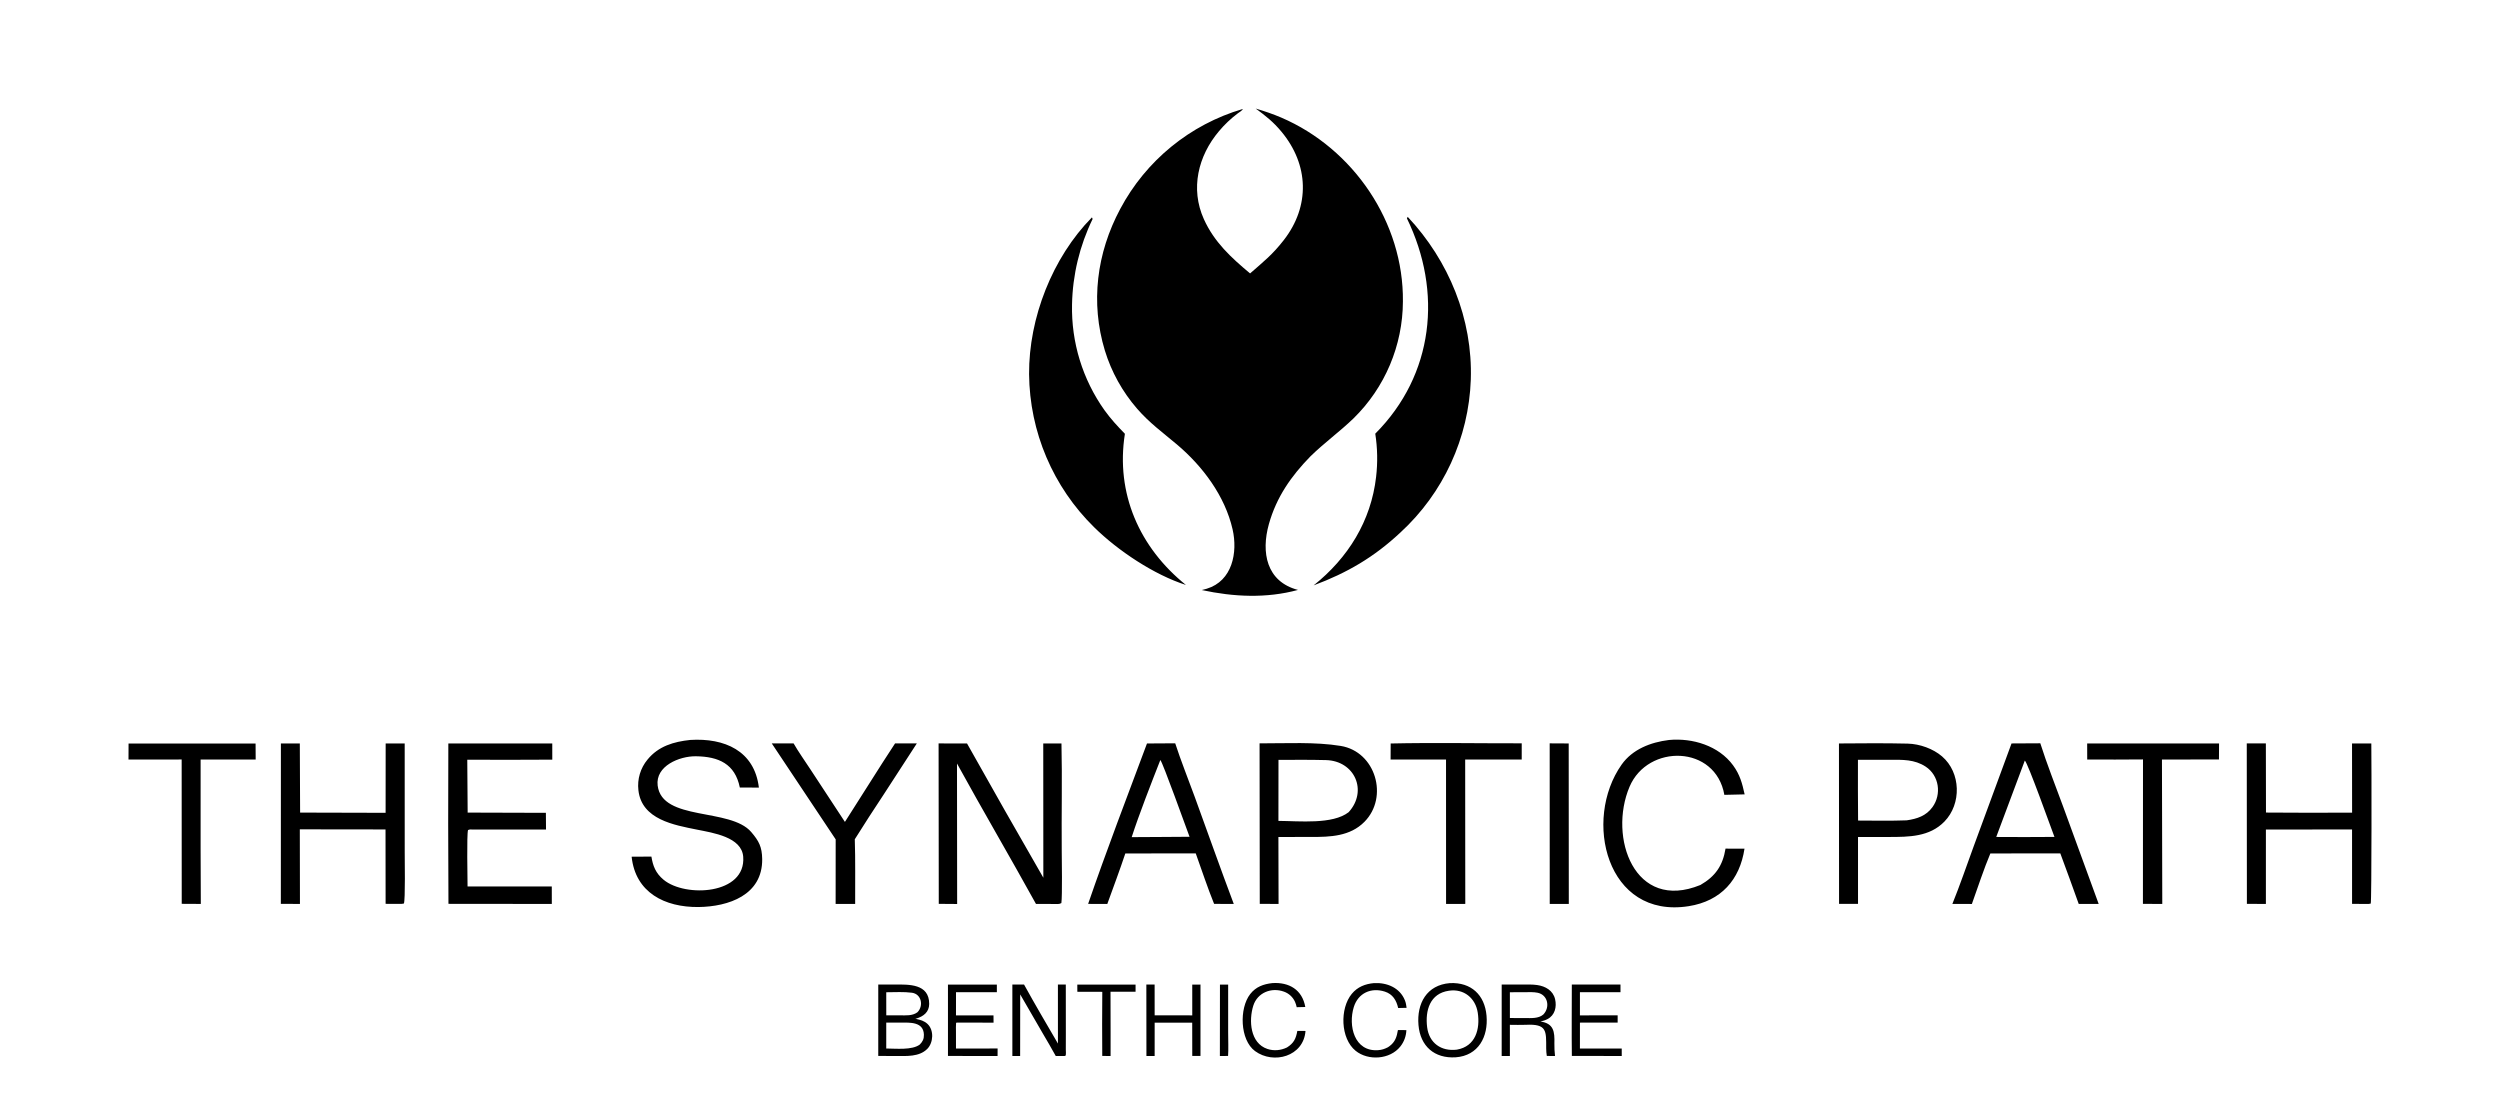
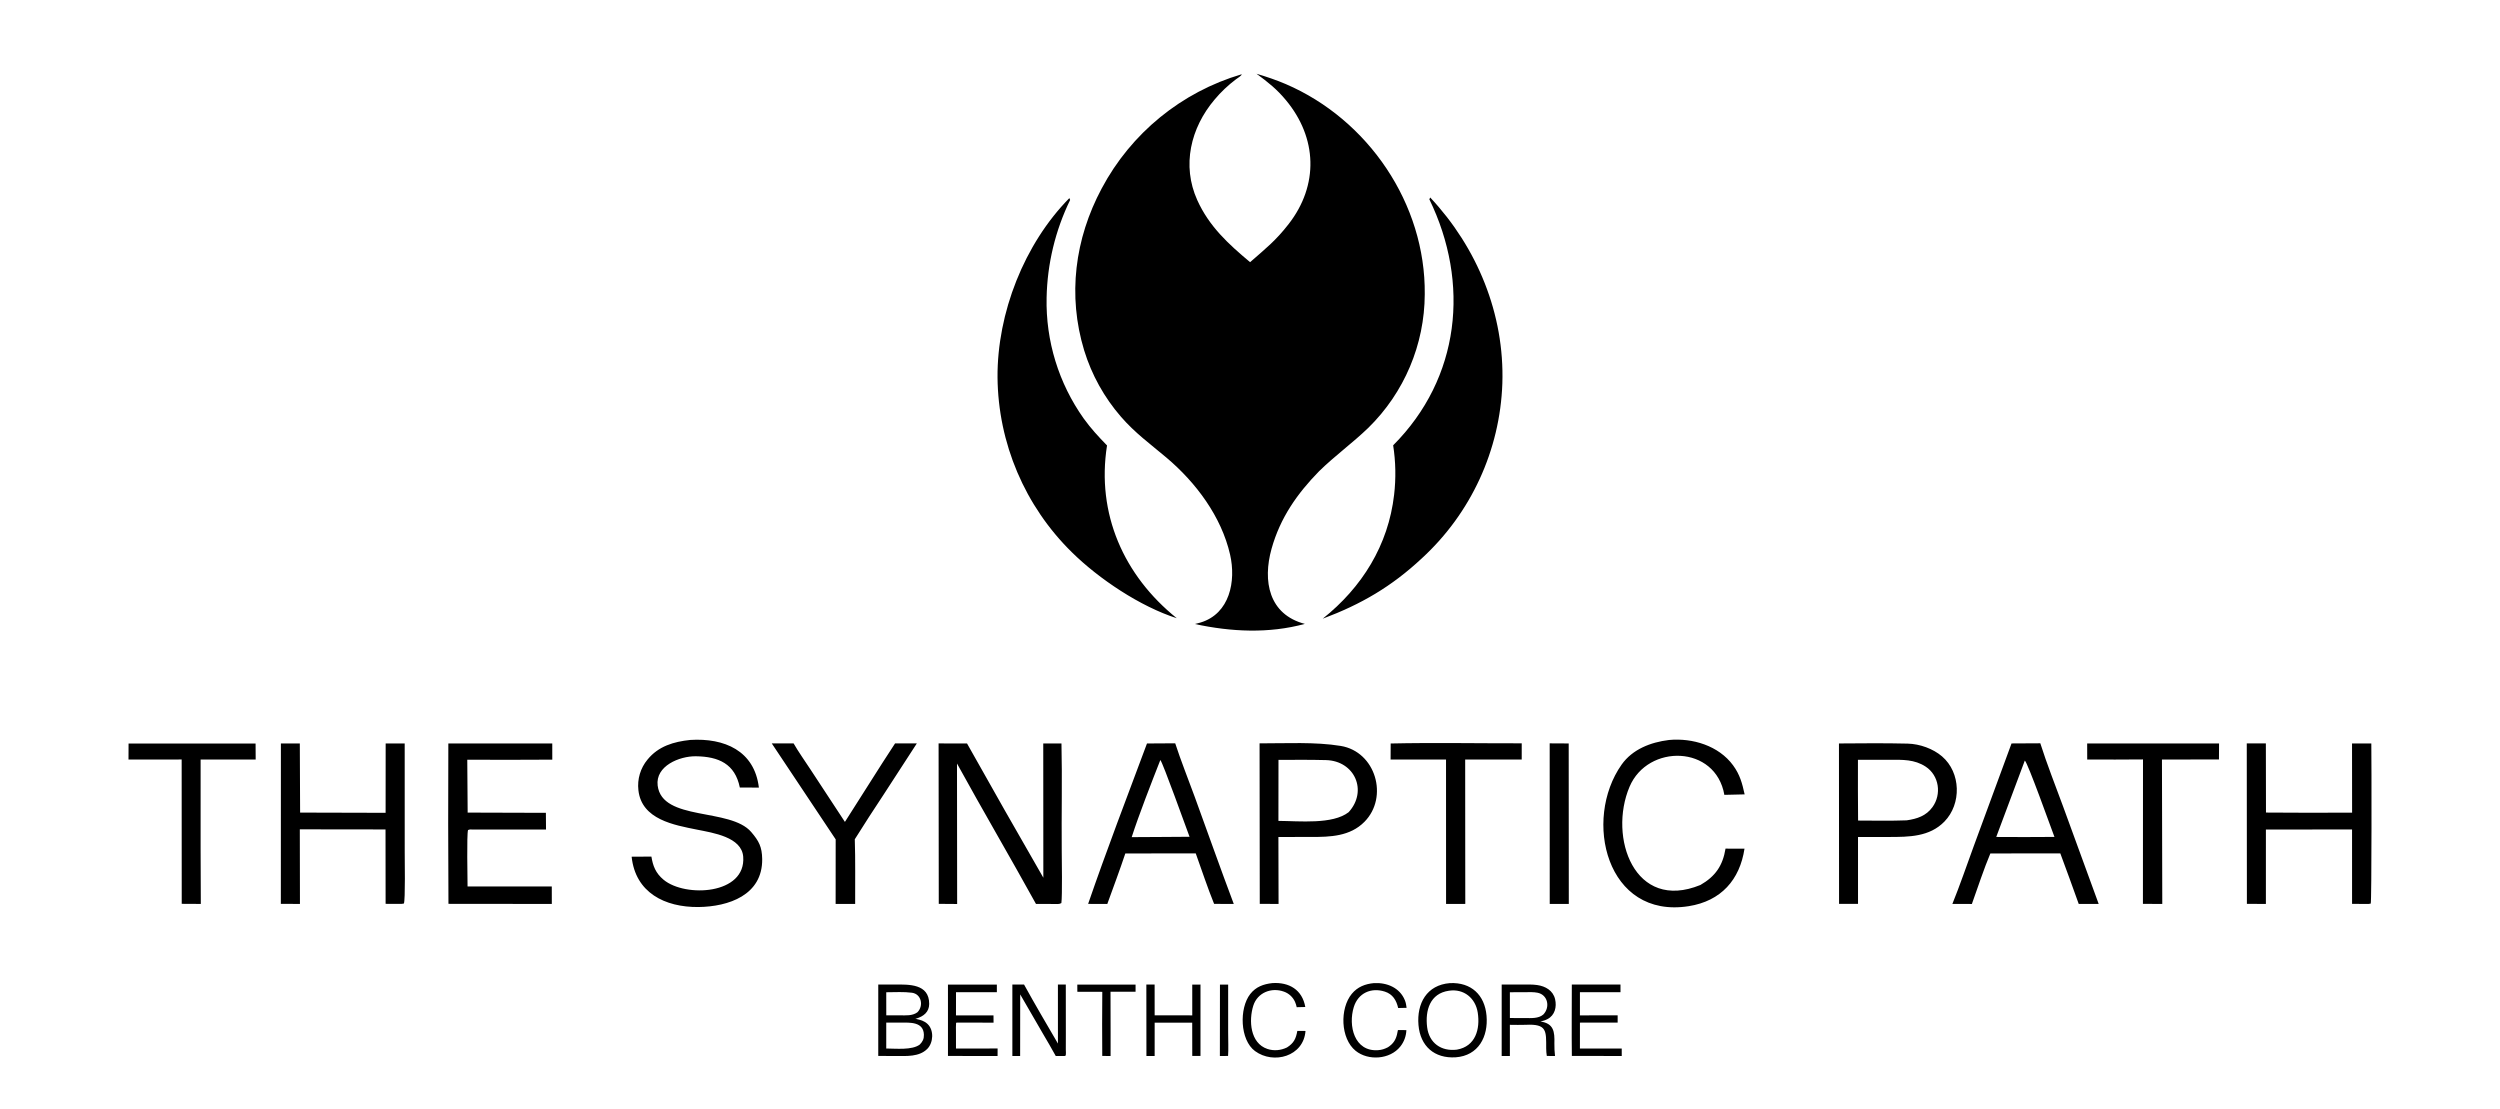
<svg xmlns="http://www.w3.org/2000/svg" role="img" aria-labelledby="brand-title" preserveAspectRatio="xMidYMid meet" viewBox="0 0 482.707 214" width="482.707" height="214">
  <g id="brand-icon" transform="translate(185.3536 12) scale(1.12)">
-     <g id="icon" fill="currentColor" transform="translate(11.91407 8) scale(0.08417431) translate(-571.912 -525.368)">
+     <g id="icon" fill="currentColor" transform="translate(6.473223 2) scale(0.09619921) translate(-571.912 -525.368)">
      <path fill-rule="evenodd" d="M 1009.41 526.281 C 1009.93 528.524 1001.28 533.766 999.301 535.254 C 985.128 545.878 972.23 558.104 960.864 571.691 C 917.884 622.511 901.932 689.76 929.812 751.69 C 951.094 798.966 985.73 830.576 1024.55 863.031 C 1052.57 838.488 1070.39 824.632 1093.67 794.668 C 1147.79 724.999 1145.01 640.357 1088.85 572.794 C 1072.16 552.723 1057.03 540.783 1036.04 525.368 C 1053.61 530.559 1071.55 536.609 1088.39 543.84 C 1236.18 607.289 1339.26 758.572 1337.55 920.498 C 1337.23 1010.65 1300.77 1096.91 1236.34 1159.97 C 1208.32 1187.02 1176.66 1209.82 1148.16 1237.69 C 1108.68 1278.12 1078.57 1321.1 1063.06 1376.43 C 1046.8 1434.4 1057.9 1494.37 1122.68 1511.26 C 1057.81 1528.91 990.66 1525.55 925.603 1511.51 C 929.006 1510.7 932.386 1509.8 935.741 1508.81 C 988.309 1492.93 999.531 1434.52 988.705 1387.11 C 973.163 1319.03 927.613 1258.02 874.872 1213.49 C 845.101 1188.35 818.85 1169.59 793.206 1140.12 C 763.114 1105.47 740.614 1064.91 727.156 1021.04 C 697.326 922.641 710.349 821.293 758.532 731.057 C 811.227 631.847 901.654 558.037 1009.41 526.281 z M 1347.34 747.131 C 1431.73 837.1 1480.65 956.384 1476.61 1080.33 C 1472.46 1200.02 1420.4 1313.02 1332.12 1393.94 C 1277.95 1444.48 1223.51 1476.17 1154.69 1501.93 C 1225.17 1445.81 1272.26 1370.28 1282.65 1279.74 C 1286.07 1250.3 1285.5 1220.53 1280.93 1191.24 C 1401.14 1070.75 1418.84 900.479 1345.78 750.338 L 1347.34 747.131 z M 700.694 748.215 L 702.037 751.57 C 675.475 806.181 661.092 865.911 659.881 926.627 C 658.173 1004.07 681.476 1080.01 726.334 1143.16 C 739.792 1161.73 752.289 1175.16 768.16 1191.49 C 748.885 1313.82 798.078 1424.62 893.16 1501.09 C 828.055 1480.34 753.608 1430.67 705.281 1383 C 620.939 1300.29 572.958 1187.43 571.919 1069.3 C 571.241 954.212 619.757 830.288 700.694 748.215 z" />
    </g>
  </g>
  <g id="brand-primary" transform="translate(24 142) scale(0.8095238)">
    <g id="primary" fill="currentColor" transform="translate(1 1) scale(0.1882621) translate(-94.0453 -260.9429)">
      <path fill-rule="evenodd" d="M 2261.07 265.799 C 2290.05 265.585 2319.28 265.29 2348.15 265.994 C 2363.49 266.369 2380.36 272.462 2391.64 282.142 C 2415.68 302.757 2416.51 342.353 2394.7 364.754 C 2375.73 384.252 2349.51 384.197 2325.12 384.276 L 2285.22 384.317 L 2285.23 469.049 L 2261.21 468.982 L 2261.07 265.799 z M 2325.4 286.499 C 2341.52 286.423 2356.77 285.833 2370.97 295.184 C 2388.01 306.411 2391.39 330.136 2379.55 346.456 C 2371.5 357.559 2360.13 361.298 2346.91 363.186 C 2327.05 363.965 2305.33 363.543 2285.31 363.474 C 2285.1 337.827 2285.04 312.179 2285.13 286.532 L 2325.4 286.499 z M 1527.04 265.681 C 1560.17 265.731 1597.6 263.612 1629.83 268.912 C 1674.21 276.211 1690.81 333.72 1659.96 365.013 C 1641.63 383.611 1616.5 384.287 1592.25 384.244 L 1550.9 384.279 L 1551.1 469.103 L 1527.28 469.011 L 1527.04 265.681 z M 1551 286.624 C 1571.18 286.49 1590.95 286.37 1611.11 286.871 C 1647.69 287.781 1664.37 325.954 1639.91 352.86 C 1619.59 368.662 1577.42 364.044 1550.92 363.895 L 1551 286.624 z M 2479.72 265.774 L 2516.17 265.583 C 2524.15 290.842 2535.85 320.669 2545.1 345.781 L 2590.13 469.116 L 2564.84 469.082 C 2557.2 447.69 2549.43 426.347 2541.52 405.055 L 2517.25 405.111 L 2452.9 405.137 C 2445.06 423.603 2436.36 449.924 2429.48 469.153 L 2404.77 469.081 C 2414.05 446.267 2423.17 419.614 2431.69 396.316 L 2479.72 265.774 z M 2496.53 287.486 C 2499.91 289.202 2529.8 372.857 2534.09 384.205 L 2496.75 384.378 L 2460.34 384.257 L 2496.53 287.486 z M 1384.4 265.82 L 1420.16 265.6 C 1427.01 286.812 1437.01 311.895 1444.86 333.39 C 1461.3 378.428 1477.46 424.332 1494.35 469.119 L 1469.44 469.037 C 1461.37 449.193 1453.5 425.51 1446.19 405.111 L 1422.09 405.1 L 1356.96 405.148 C 1349.91 426.324 1341.72 448.098 1334.12 469.151 L 1309.83 469.05 C 1332.81 402.261 1359.65 332.09 1384.4 265.82 z M 1401.32 286.767 C 1404.35 289.689 1434.2 373.201 1438.33 384.021 L 1402.5 384.265 L 1365.03 384.479 C 1374.14 356.19 1390.32 314.796 1401.32 286.767 z M 1120.38 265.757 L 1156.4 265.785 C 1188.29 322.675 1220.53 379.374 1253.09 435.88 L 1252.98 265.787 L 1276.06 265.799 C 1277.09 310.119 1276 356.205 1276.39 400.671 C 1276.48 412.02 1277.22 458.979 1275.94 468.033 C 1273.14 469.711 1269.93 469.197 1266.5 469.15 L 1243.78 469.133 C 1210.9 409.51 1176.39 350.779 1143.7 291.212 L 1143.89 469.179 L 1120.6 469 L 1120.38 265.757 z M 805.759 261.337 C 848.966 258.663 887.079 274.894 892.708 321.696 L 868.563 321.643 C 862.496 291.533 841.635 282.386 812.856 282.026 C 792 281.765 761.414 294.388 764.463 319.124 C 770.077 364.664 856.41 346.958 882.992 378.002 C 892.751 389.398 896.632 396.77 896.902 412.196 C 897.469 458.038 854.161 472.568 816.152 473.032 C 773.547 473.422 736.246 454.825 731.491 409.269 L 756.542 409.119 C 758.424 420.732 761.751 429.978 772.006 438.491 C 799.391 461.222 876.544 457.433 872.845 409.272 C 870.929 384.335 834.692 379.081 814.37 374.981 C 785.488 369.153 744.141 362.266 740.068 325.026 C 738.463 311.044 742.639 297.014 751.629 286.186 C 765.49 269.204 784.783 263.557 805.759 261.337 z M 2777.74 265.733 L 2801.93 265.755 L 2802.08 353.338 C 2838.45 353.627 2874.82 353.662 2911.19 353.445 L 2911.1 265.844 L 2935.54 265.775 C 2935.88 286.217 2936.03 466.172 2934.81 468.658 L 2932.25 469.098 L 2911.15 469.034 L 2911.13 374.775 L 2801.98 374.837 L 2801.97 469.119 L 2777.9 468.996 L 2777.74 265.733 z M 419.858 265.804 L 443.97 265.766 L 443.998 402.566 C 443.982 410.305 444.925 465.273 442.914 468.616 L 440.25 469.004 L 419.788 468.975 L 419.686 374.741 L 311.095 374.602 L 311.265 469.104 L 287.055 468.992 L 287.123 265.792 L 311.095 265.807 L 311.47 353.378 L 419.79 353.669 L 419.858 265.804 z M 499.264 265.825 L 630.941 265.841 L 630.965 286.312 C 595.062 286.546 559.159 286.577 523.256 286.403 L 523.738 353.384 L 622.855 353.688 L 623.01 374.865 L 529.75 374.834 C 527.061 374.721 526.781 374.528 524.211 375.498 C 522.46 380.985 523.589 437.229 523.611 446.982 L 630.322 447.016 L 630.367 469.114 L 499.411 468.975 C 499.007 401.259 498.958 333.541 499.264 265.825 z M 2045.71 261.405 C 2075.57 258.579 2108.76 268.644 2126.96 293.539 C 2135.69 305.489 2138.49 316.306 2141.58 330.302 L 2115.89 330.906 C 2104.83 267.514 2018.91 266.021 1995.77 320.644 C 1968.67 384.608 2001.93 479.364 2085.56 445.094 C 2104.48 434.26 2113.87 420.582 2117.37 399.034 L 2141.4 399.118 C 2135.44 438.493 2111.74 465.445 2070.76 471.935 C 1966.38 488.465 1936.43 362.319 1985.76 292.548 C 1999.4 273.258 2022.41 264.246 2045.71 261.405 z M 1065.24 265.728 L 1092.83 265.707 L 1050.78 330.531 C 1038.34 349.251 1026.15 368.135 1014.21 387.179 C 1015.1 413.279 1014.56 442.72 1014.68 469.086 L 989.937 469.065 L 989.997 387.298 L 909.016 265.719 L 936.691 265.734 C 942.249 275.513 951.795 289.175 958.111 298.795 L 1001.7 365.192 C 1023.01 332.115 1043.61 298.578 1065.24 265.728 z M 2575.54 265.842 L 2742.63 265.794 L 2742.51 286.069 L 2670.29 286.168 L 2670.53 397.25 L 2670.7 469.134 L 2646.18 468.998 L 2646.27 286.028 C 2622.71 286.243 2599.15 286.276 2575.6 286.125 L 2575.54 265.842 z M 1693.14 265.845 C 1746.7 264.622 1805.17 265.736 1859.17 265.62 L 1859.15 286.187 L 1787.53 286.189 L 1787.6 397.5 L 1787.67 469.06 L 1763.32 469.131 L 1763.26 286.181 L 1693.04 286.125 L 1693.14 265.845 z M 94.134 265.877 L 255.053 265.872 L 255.177 286.189 L 185.418 286.133 L 185.413 399.482 L 185.67 469.094 L 161.486 468.969 L 161.405 286.113 L 94.045 286.202 L 94.134 265.877 z M 1894.59 265.666 L 1918.68 265.793 L 1918.81 469.091 L 1894.65 469.085 L 1894.59 265.666 z" />
    </g>
  </g>
  <g id="brand-secondary" transform="translate(168.7765 189) scale(0.8)">
    <g id="secondary-benthic" fill="currentColor" transform="translate(1 1) scale(0.06359473) translate(-122.027 -595.9895)">
      <path fill-rule="evenodd" d="M 2291.77 596.42 C 2372.44 592.815 2423.69 641.337 2430.55 720.114 C 2437.48 799.567 2399.89 871.985 2313.25 878.03 C 2232.8 882.993 2179.06 835.942 2172.25 755.383 C 2165.37 674.06 2203.15 603.361 2291.77 596.42 z M 2287.77 625.348 C 2344.31 616.682 2388.8 653.384 2397.24 708.652 C 2406.78 771.148 2388.87 836.599 2318.05 848.906 C 2258.74 856.39 2212.6 823.849 2205.12 763.777 C 2197.18 700.102 2215.9 635.524 2287.77 625.348 z M 122.035 601.847 L 185.485 601.787 C 237.08 601.71 315.488 598.131 315.327 675.298 C 315.264 706.029 294.146 722.681 266.056 731.097 L 265.69 732.392 C 282.133 735.859 296.627 739.685 309.217 751.632 C 334.126 775.268 331.388 822.877 307.758 846.358 C 277.12 876.802 229.197 873.093 189.367 873.005 L 122.027 872.849 L 122.035 601.847 z M 265.69 732.392 C 264.045 732.48 264.531 732.644 263.242 732.153 C 263.407 731.096 265.256 731.19 266.056 731.097 L 265.69 732.392 z M 152.349 746.342 L 208.034 746.199 C 242.526 746.187 293.969 742.866 295.236 792.298 C 295.644 808.231 290.773 818.096 279.756 829.461 C 251.02 851.55 188.65 844.802 152.339 844.581 L 152.349 746.342 z M 152.35 631.081 L 155.082 631.067 C 185.256 630.92 220.104 628.932 249.718 632.907 C 285.985 637.775 295.063 682.585 270.61 707.082 C 251.47 721.302 226.336 718.771 203.616 718.693 L 152.441 718.665 C 152.225 689.471 152.194 660.275 152.35 631.081 z M 2488.06 601.913 L 2567.23 601.855 C 2585.92 601.849 2604.06 601.097 2622.65 603.72 C 2654.23 608.176 2683.02 624.605 2690.72 657.452 C 2697.56 686.64 2690.02 718.445 2661.85 733.011 C 2652.64 737.827 2645.13 739.788 2635.16 742.084 C 2685.63 749.727 2689.32 780.248 2688.08 825.156 C 2687.65 840.647 2688.78 857.557 2690.45 872.964 L 2659.27 872.894 C 2657.57 863.549 2657.19 853.461 2656.94 843.984 C 2656.89 777.646 2660.55 750.522 2579.44 754.68 C 2561.98 755.575 2537.08 754.771 2519.1 754.732 L 2519.16 873.006 L 2488.01 873.074 L 2488.06 601.913 z M 2519.15 631.107 L 2578.78 630.814 C 2593.95 630.745 2608.87 629.967 2623.83 632.871 C 2663.5 640.575 2672.76 687.941 2646.05 715.584 C 2627.48 731.68 2598.99 729.117 2575.91 729.062 L 2519.18 728.922 L 2519.15 631.107 z M 630.971 601.931 L 675.39 601.936 C 715.833 675.638 761.492 752.937 803.926 825.815 L 803.846 601.903 L 833.791 601.949 L 833.956 789.767 L 833.816 847.932 C 833.809 853.282 835.138 867.845 832.967 871.728 C 829.55 873.769 828.877 873.073 824.5 873.066 L 795.64 873.028 C 781.01 845.617 762.187 814.659 746.488 787.442 L 660.736 639.278 L 660.488 872.974 L 630.975 872.985 L 630.971 601.931 z M 2754.2 601.854 L 2938.92 601.919 L 2938.94 630.904 L 2784.99 630.952 L 2784.98 718.918 L 2928.16 718.602 C 2928.01 727.712 2928.13 737.134 2928.15 746.272 L 2796.24 746.3 L 2785.01 746.439 L 2784.95 844.772 L 2943.62 844.735 L 2943.69 872.95 L 2754.36 872.846 C 2753.15 783.371 2754.23 691.539 2754.2 601.854 z M 386.54 601.967 L 572.111 602.026 L 572.138 630.899 L 417.086 630.928 L 417.008 718.912 L 559.369 718.874 L 559.597 746.505 L 423.75 746.216 C 419.932 746.288 419.894 745.646 417.362 747.445 C 416.354 754.696 416.935 772.39 416.946 780.733 L 417.016 844.675 C 469.666 844.969 522.317 844.887 574.966 844.429 L 574.839 872.975 L 386.584 872.904 L 386.54 601.967 z M 1139.48 601.895 L 1170.87 601.862 L 1170.98 718.802 L 1313.73 718.841 L 1313.68 601.964 L 1344.94 601.942 L 1344.92 872.9 L 1329.75 872.904 L 1313.74 872.832 C 1313.9 830.757 1313.84 788.681 1313.54 746.607 L 1171.02 746.5 L 1170.97 873.019 L 1139.77 872.996 L 1139.48 601.895 z M 2003.45 596.391 C 2052.44 593.763 2101.17 613.714 2120.58 661.341 C 2124.58 671.169 2125.75 679.877 2127.19 690.216 L 2095.18 690.949 C 2088.4 661.421 2074.53 638.322 2044.62 628.688 C 1992.57 611.921 1943.24 634.205 1926.77 687.315 C 1905.01 757.534 1928.19 857.558 2019.3 850.9 C 2033.29 849.878 2043.65 846.349 2055.98 840.016 C 2057.88 838.799 2059.75 837.532 2061.58 836.217 C 2083.97 820.001 2089.99 800.154 2094.25 774.501 C 2104.94 774.53 2115.62 774.64 2126.31 774.83 C 2125.56 797.562 2117.47 819.441 2103.26 837.193 C 2064.1 886.507 1981.55 892.054 1933.71 853.302 C 1876.03 806.576 1873.13 692.772 1919.24 637.052 C 1941.1 610.629 1970.12 599.423 2003.45 596.391 z M 1617.53 596.391 C 1681.39 592.128 1731.32 621.776 1742.69 687.049 C 1731.89 687.185 1720.9 687.564 1710.08 687.827 C 1708.59 680.861 1706.61 673.842 1703.64 667.352 C 1695.54 649.449 1680.54 635.59 1662.05 628.936 C 1614.63 611.429 1561.07 632.255 1545.36 682.087 C 1527.68 738.16 1533.29 824.278 1598.77 846.214 C 1623.4 854.466 1650.03 851.941 1673.18 840.602 C 1699 824.511 1707.31 807.151 1712.41 777.949 L 1743.49 778.048 C 1736.27 874.829 1622.2 905.888 1552.03 854.429 C 1494.32 812.108 1491.54 691.794 1533.71 637.921 C 1555.21 610.449 1583.75 600.13 1617.53 596.391 z M 877.448 602.03 L 1098.56 602.055 L 1098.58 629.198 L 1003.49 629.269 L 1003.82 782.5 L 1003.76 872.988 L 972.141 872.872 C 971.366 792.742 971.652 709.684 972.262 629.537 L 877.572 629.262 L 877.448 602.03 z M 1418.82 602.05 L 1449.95 601.948 L 1449.95 783.114 C 1449.96 807.117 1451.5 850.653 1449.63 872.88 L 1418.53 872.997 L 1418.82 602.05 z" />
    </g>
  </g>
</svg>
